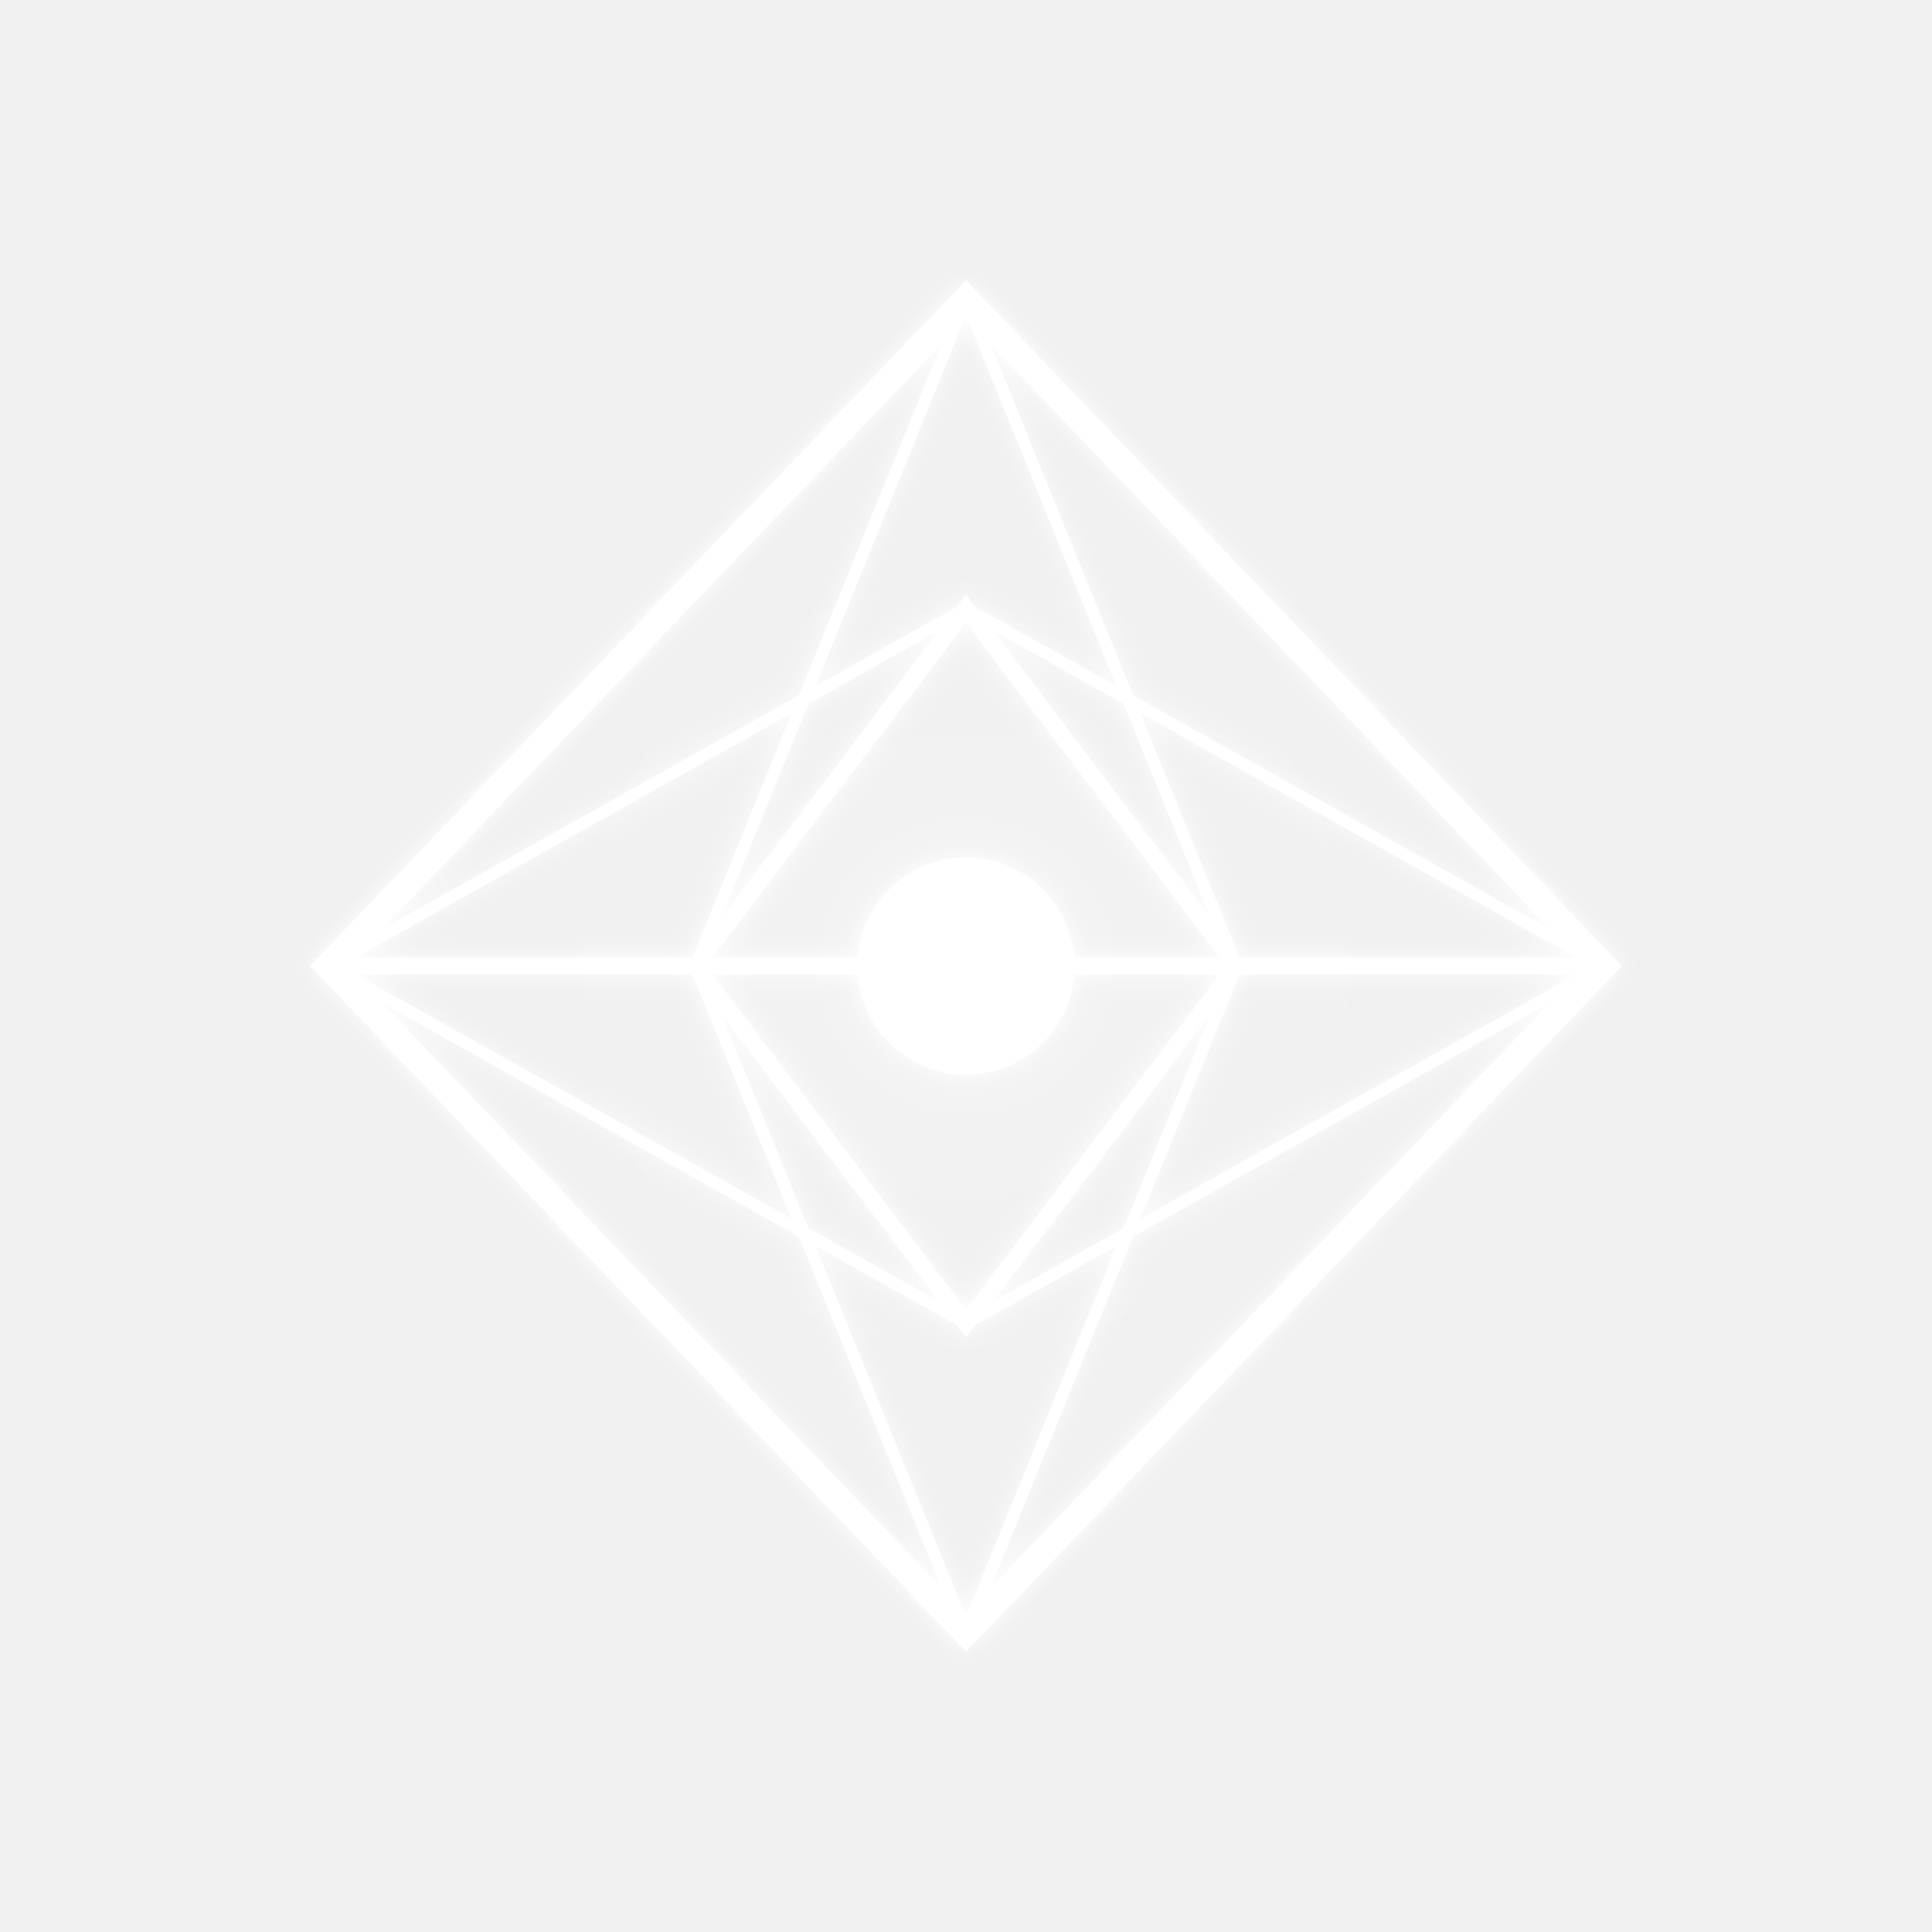
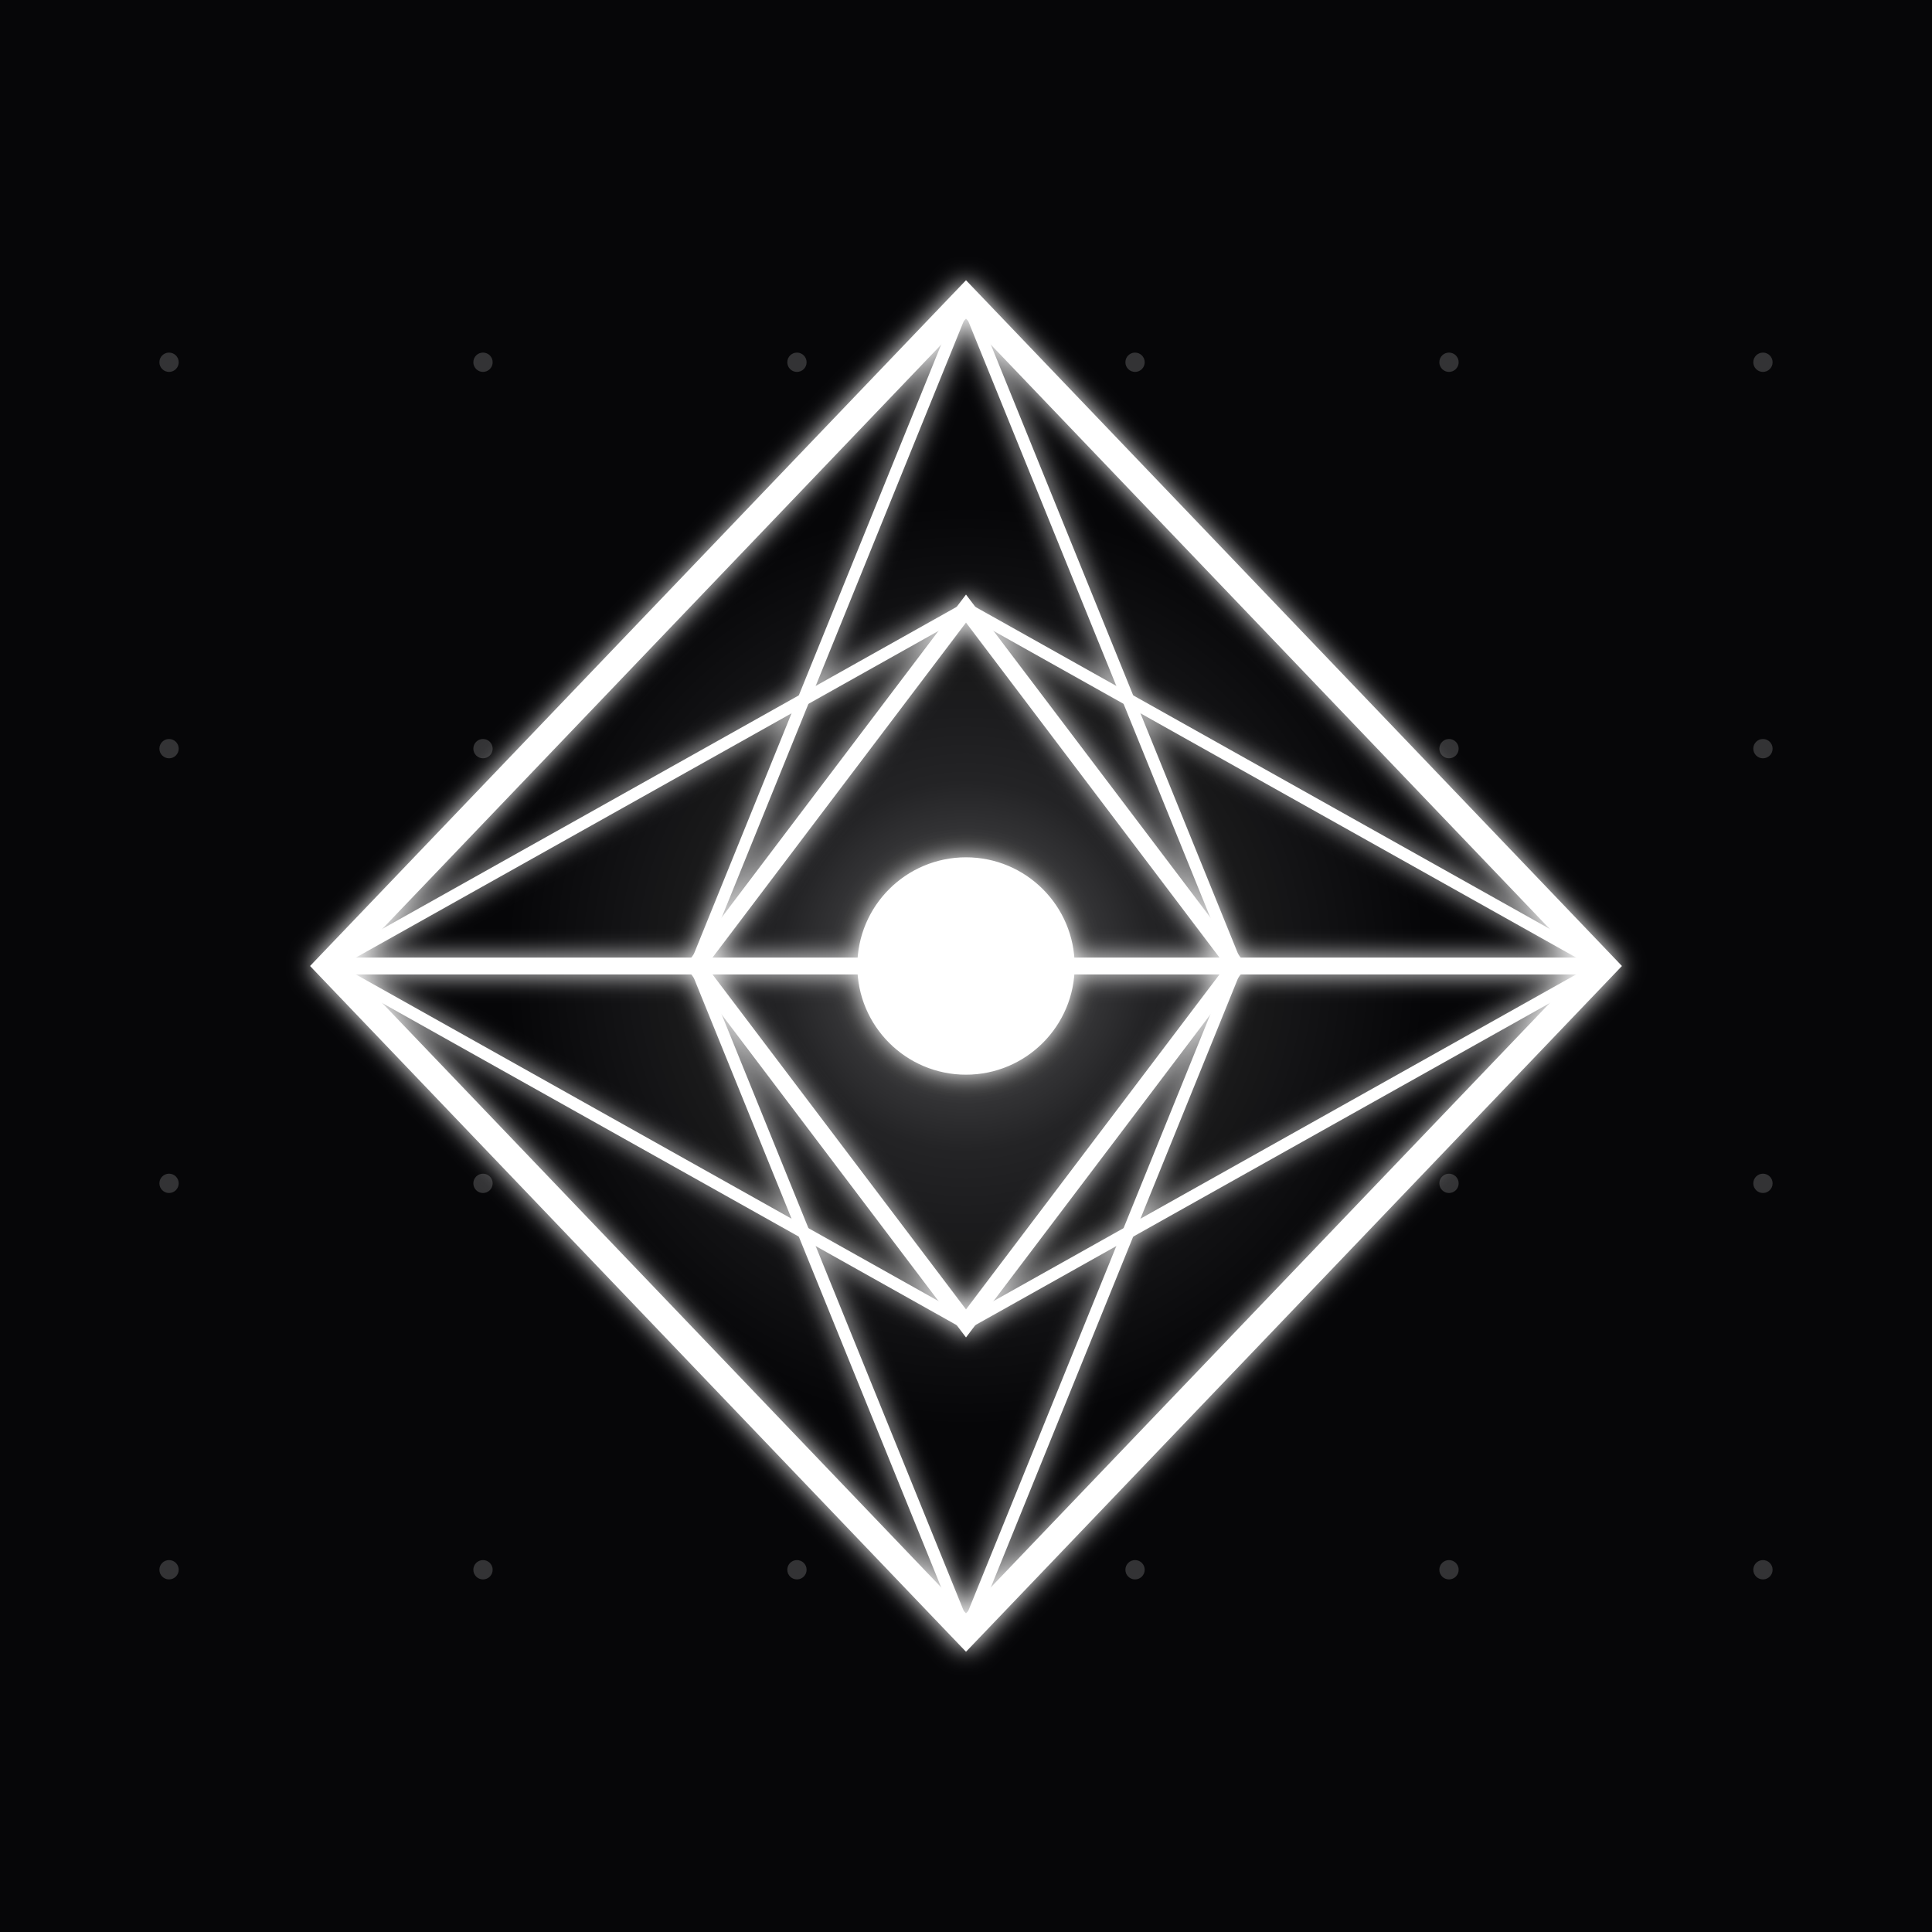
<svg xmlns="http://www.w3.org/2000/svg" viewBox="0 0 400 400" width="100%" height="100%" fill="none">
  <defs>
-     <radialGradient id="transCenterGlow" cx="50%" cy="50%" r="50%">
+     <radialGradient id="centerGlow" cx="50%" cy="50%" r="50%">
      <stop offset="0%" stop-color="#ffffff" stop-opacity="0.35" />
      <stop offset="40%" stop-color="#ffffff" stop-opacity="0.12" />
      <stop offset="100%" stop-color="#ffffff" stop-opacity="0" />
    </radialGradient>
-     <filter id="transVectorBloom" x="-20%" y="-20%" width="140%" height="140%">
+     <filter id="vectorBloom" x="-20%" y="-20%" width="140%" height="140%">
      <feGaussianBlur stdDeviation="2.5" result="blur" />
      <feComposite in="SourceGraphic" in2="blur" operator="over" />
    </filter>
  </defs>
-   <circle cx="200" cy="200" r="95" fill="url(#transCenterGlow)" />
-   <g filter="url(#transVectorBloom)">
+   <rect width="400" height="400" fill="#060608" />
+   <g fill="#ffffff" opacity="0.18">
+     <circle cx="35" cy="75" r="2" />
+     <circle cx="100" cy="75" r="2" />
+     <circle cx="165" cy="75" r="2" />
+     <circle cx="235" cy="75" r="2" />
+     <circle cx="300" cy="75" r="2" />
+     <circle cx="365" cy="75" r="2" />
+     <circle cx="35" cy="155" r="2" />
+     <circle cx="100" cy="155" r="2" />
+     <circle cx="300" cy="155" r="2" />
+     <circle cx="365" cy="155" r="2" />
+     <circle cx="35" cy="245" r="2" />
+     <circle cx="100" cy="245" r="2" />
+     <circle cx="300" cy="245" r="2" />
+     <circle cx="365" cy="245" r="2" />
+     <circle cx="35" cy="325" r="2" />
+     <circle cx="100" cy="325" r="2" />
+     <circle cx="165" cy="325" r="2" />
+     <circle cx="235" cy="325" r="2" />
+     <circle cx="300" cy="325" r="2" />
+     <circle cx="365" cy="325" r="2" />
+   </g>
+   <circle cx="200" cy="200" r="95" fill="url(#centerGlow)" />
+   <g filter="url(#vectorBloom)">
    <polygon points="200,62 332,200 200,338 68,200" stroke="#ffffff" stroke-width="5.5" stroke-linejoin="miter" stroke-miterlimit="10" stroke-linecap="square" />
    <polygon points="200,126 256,200 200,274 144,200" stroke="#ffffff" stroke-width="3.5" stroke-linejoin="miter" stroke-miterlimit="10" stroke-linecap="square" />
    <g stroke="#ffffff" stroke-width="2.5" stroke-linecap="round" stroke-linejoin="miter">
      <line x1="200" y1="62" x2="144" y2="200" />
      <line x1="200" y1="62" x2="256" y2="200" />
      <line x1="200" y1="338" x2="144" y2="200" />
      <line x1="200" y1="338" x2="256" y2="200" />
      <line x1="68" y1="200" x2="200" y2="126" />
      <line x1="68" y1="200" x2="200" y2="274" />
      <line x1="332" y1="200" x2="200" y2="126" />
      <line x1="332" y1="200" x2="200" y2="274" />
    </g>
    <line x1="68" y1="200" x2="332" y2="200" stroke="#ffffff" stroke-width="3.5" stroke-linecap="round" />
    <circle cx="200" cy="200" r="22" fill="#ffffff" stroke="#ffffff" stroke-width="1" />
  </g>
</svg>
